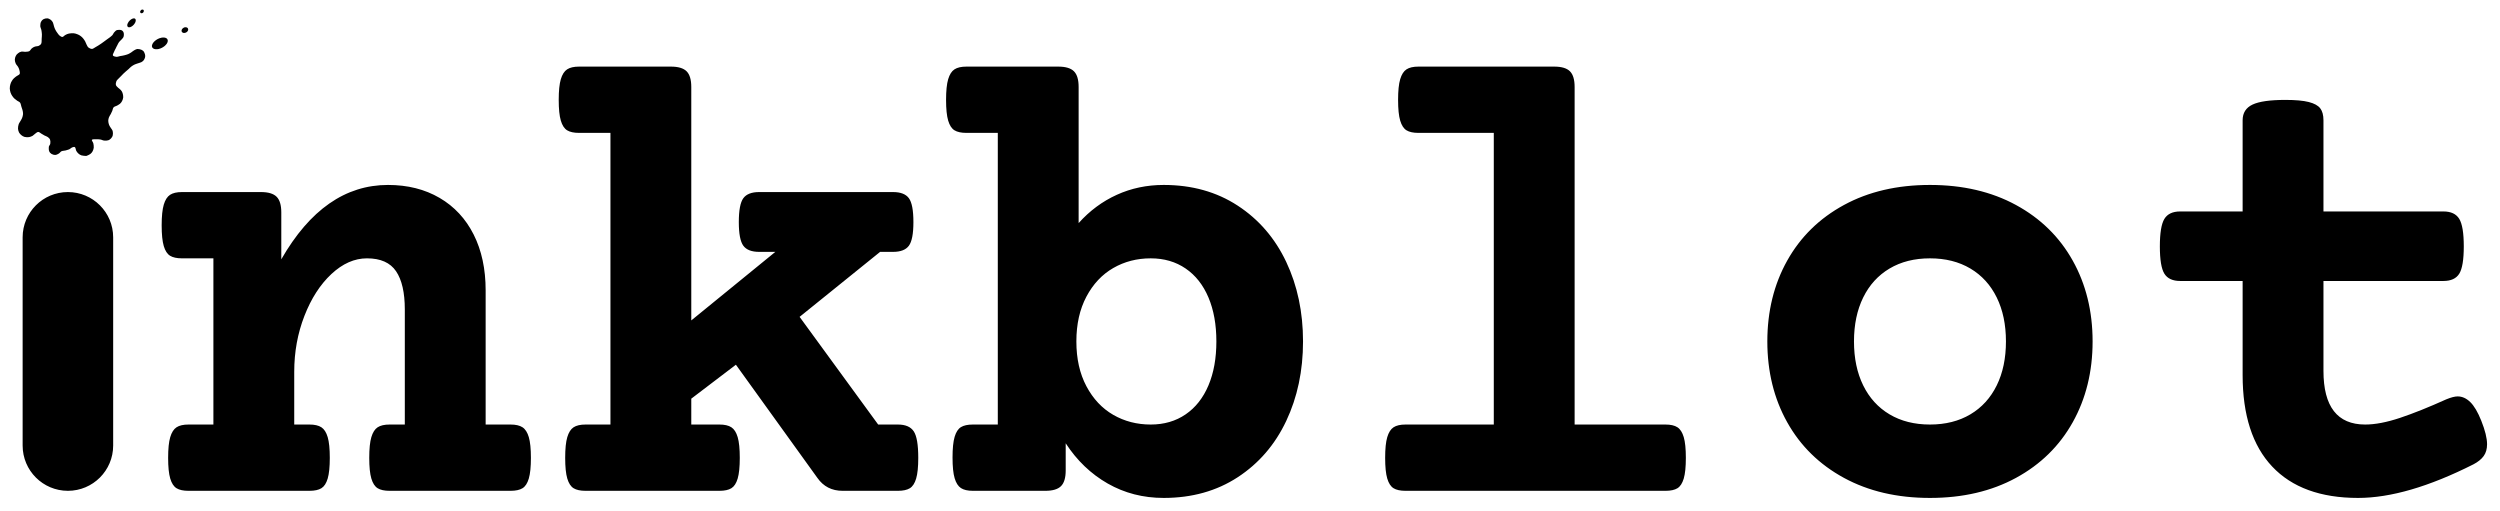
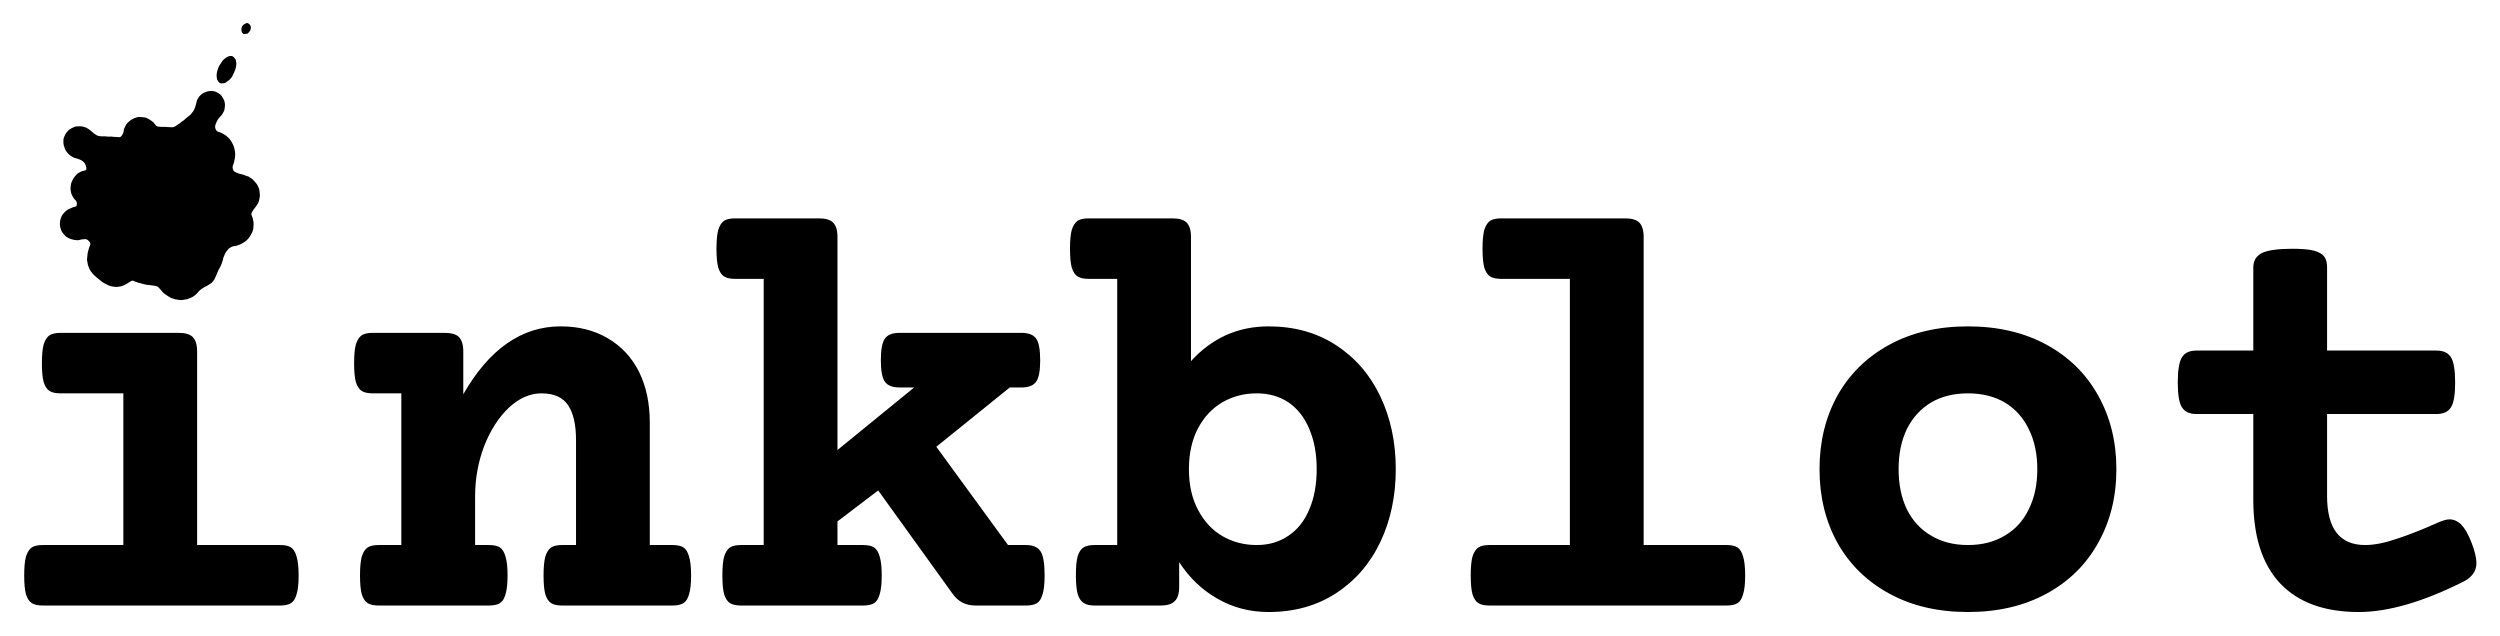
- <svg xmlns="http://www.w3.org/2000/svg" fill="#000" viewBox="0 0 7732 1578" role="img" aria-label="inkblot">
-   <g transform="matrix(1 0 0 -1 0 1518)">
-     <path d="M70.0 140.0 A140.0 140.0 0 0 1 350.0 140.0 L350.0 784.0 A140.0 140.0 0 0 1 70.0 784.0 Z M1502.0 620V205H1579.0Q1603.0 205 1616.0 196.5Q1629.0 188 1635.5 166.0Q1642.0 144 1642.0 102Q1642.0 60 1635.5 38.0Q1629.0 16 1616.0 8.0Q1603.0 0 1579.0 0H1205.0Q1181.0 0 1168.0 8.0Q1155.0 16 1148.5 38.0Q1142.0 60 1142.0 102Q1142.0 144 1148.5 166.0Q1155.0 188 1168.0 196.5Q1181.0 205 1205.0 205H1252.0V561Q1252.0 639 1225.0 679.0Q1198.0 719 1135.0 719Q1077.0 719 1025.0 670.5Q973.0 622 941.5 541.0Q910.0 460 910.0 368V205H957.0Q981.0 205 994.0 196.5Q1007.0 188 1013.5 166.0Q1020.0 144 1020.0 102Q1020.0 60 1013.5 38.0Q1007.0 16 994.0 8.0Q981.0 0 957.0 0H583.0Q559.0 0 546.0 8.0Q533.0 16 526.5 38.0Q520.0 60 520.0 102Q520.0 144 526.5 166.0Q533.0 188 546.0 196.5Q559.0 205 583.0 205H660.0V719H563.0Q539.0 719 526.0 727.0Q513.0 735 506.5 757.0Q500.0 779 500.0 821Q500.0 863 506.5 885.0Q513.0 907 526.0 915.5Q539.0 924 563.0 924H807.0Q841.0 924 855.5 909.5Q870.0 895 870.0 861V716Q1002.0 946 1200.0 946Q1291.0 946 1359.5 906.0Q1428.0 866 1465.0 792.5Q1502.0 719 1502.0 620Z M2840.0 102Q2840.0 60 2833.5 38.0Q2827.0 16 2814.0 8.0Q2801.0 0 2777.0 0H2606.0Q2556.0 0 2528.0 40L2276.0 390L2138.0 285V205H2225.0Q2249.0 205 2262.0 196.5Q2275.0 188 2281.5 166.0Q2288.0 144 2288.0 102Q2288.0 60 2281.5 38.0Q2275.0 16 2262.0 8.0Q2249.0 0 2225.0 0H1811.0Q1787.0 0 1774.0 8.0Q1761.0 16 1754.5 38.0Q1748.0 60 1748.0 102Q1748.0 144 1754.5 166.0Q1761.0 188 1774.0 196.5Q1787.0 205 1811.0 205H1888.0V1107H1791.0Q1767.0 1107 1754.0 1115.0Q1741.0 1123 1734.5 1145.0Q1728.0 1167 1728.0 1209Q1728.0 1251 1734.5 1273.0Q1741.0 1295 1754.0 1303.5Q1767.0 1312 1791.0 1312H2075.0Q2109.0 1312 2123.5 1297.5Q2138.0 1283 2138.0 1249V527L2398.0 739H2348.0Q2313.0 739 2299.0 758.0Q2285.0 777 2285.0 831Q2285.0 886 2299.0 905.0Q2313.0 924 2348.0 924H2762.0Q2797.0 924 2811.0 905.0Q2825.0 886 2825.0 831Q2825.0 777 2811.0 758.0Q2797.0 739 2762.0 739H2722.0L2473.0 538L2716.0 205H2777.0Q2812.0 205 2826.0 184.0Q2840.0 163 2840.0 102Z M3336.0 1249V828Q3387.0 885 3454.0 915.5Q3521.0 946 3599.0 946Q3730.0 946 3828.0 882.0Q3926.0 818 3978.0 708.0Q4030.0 598 4030.0 462Q4030.0 326 3978.0 216.0Q3926.0 106 3828.0 42.0Q3730.0 -22 3599.0 -22Q3504.0 -22 3426.0 22.5Q3348.0 67 3296.0 147V63Q3296.0 29 3281.5 14.5Q3267.0 0 3233.0 0H3009.0Q2985.0 0 2972.0 8.5Q2959.0 17 2952.5 39.0Q2946.0 61 2946.0 103Q2946.0 145 2952.5 167.0Q2959.0 189 2972.0 197.0Q2985.0 205 3009.0 205H3086.0V1107H2989.0Q2965.0 1107 2952.0 1115.0Q2939.0 1123 2932.5 1145.0Q2926.0 1167 2926.0 1209Q2926.0 1251 2932.5 1273.0Q2939.0 1295 2952.0 1303.5Q2965.0 1312 2989.0 1312H3273.0Q3307.0 1312 3321.5 1297.5Q3336.0 1283 3336.0 1249ZM3329.0 462Q3329.0 382 3360.0 323.5Q3391.0 265 3443.0 235.0Q3495.0 205 3559.0 205Q3621.0 205 3667.0 236.5Q3713.0 268 3737.5 326.0Q3762.0 384 3762.0 462Q3762.0 540 3737.5 598.0Q3713.0 656 3667.0 687.5Q3621.0 719 3559.0 719Q3495.0 719 3443.0 689.0Q3391.0 659 3360.0 600.5Q3329.0 542 3329.0 462Z M4870.0 1249V205H5151.0Q5175.0 205 5188.0 196.5Q5201.0 188 5207.5 166.0Q5214.0 144 5214.0 102Q5214.0 60 5207.5 38.0Q5201.0 16 5188.0 8.0Q5175.0 0 5151.0 0H4347.0Q4323.0 0 4310.0 8.0Q4297.0 16 4290.5 38.0Q4284.0 60 4284.0 102Q4284.0 144 4290.5 166.0Q4297.0 188 4310.0 196.5Q4323.0 205 4347.0 205H4620.0V1107H4387.0Q4363.0 1107 4350.0 1115.0Q4337.0 1123 4330.5 1145.0Q4324.0 1167 4324.0 1209Q4324.0 1251 4330.5 1273.0Q4337.0 1295 4350.0 1303.5Q4363.0 1312 4387.0 1312H4807.0Q4841.0 1312 4855.5 1297.5Q4870.0 1283 4870.0 1249Z M6472.0 462Q6472.0 322 6410.5 212.0Q6349.0 102 6235.0 40.0Q6121.0 -22 5969.0 -22Q5817.0 -22 5703.0 40.0Q5589.0 102 5527.5 212.0Q5466.0 322 5466.0 462Q5466.0 602 5527.5 712.0Q5589.0 822 5703.0 884.0Q5817.0 946 5969.0 946Q6121.0 946 6235.0 884.0Q6349.0 822 6410.5 712.0Q6472.0 602 6472.0 462ZM5734.0 462Q5734.0 384 5762.5 326.0Q5791.0 268 5844.0 236.5Q5897.0 205 5969.0 205Q6041.0 205 6094.0 236.5Q6147.0 268 6175.5 326.0Q6204.0 384 6204.0 462Q6204.0 540 6175.5 598.0Q6147.0 656 6094.0 687.5Q6041.0 719 5969.0 719Q5897.0 719 5844.0 687.5Q5791.0 656 5762.5 598.0Q5734.0 540 5734.0 462Z M7186.0 1146V864H7557.0Q7592.0 864 7606.0 841.0Q7620.0 818 7620.0 756Q7620.0 694 7606.0 671.5Q7592.0 649 7557.0 649H7186.0V371Q7186.0 205 7315.0 205Q7361.0 205 7422.5 225.5Q7484.0 246 7566.0 283Q7588.0 292 7601.0 292Q7622.0 292 7640.0 274.5Q7658.0 257 7674.0 217Q7692.0 172 7692.0 144Q7692.0 122 7681.5 107.5Q7671.0 93 7650.0 82Q7444.0 -22 7293.0 -22Q7119.0 -22 7027.5 75.0Q6936.0 172 6936.0 358V649H6743.0Q6708.0 649 6694.0 671.5Q6680.0 694 6680.0 756Q6680.0 818 6694.0 841.0Q6708.0 864 6743.0 864H6936.0V1146Q6936.0 1180 6966.5 1194.5Q6997.0 1209 7068.0 1209Q7115.0 1209 7140.5 1202.5Q7166.0 1196 7176.0 1183.0Q7186.0 1170 7186.0 1146Z" />
-     <g transform="matrix(24.000 0 0 -24.000 -558.0 1580.8)">
-       <path d="M41.59 4.30 C41.58 4.31 41.56 4.31 41.55 4.32 C41.54 4.32 41.53 4.32 41.52 4.32 C41.50 4.32 41.49 4.33 41.48 4.32 C41.47 4.32 41.46 4.32 41.45 4.32 C41.43 4.32 41.42 4.31 41.41 4.31 C41.40 4.30 41.39 4.30 41.39 4.29 C41.38 4.29 41.38 4.29 41.38 4.29 C41.37 4.28 41.36 4.27 41.35 4.26 C41.34 4.25 41.34 4.25 41.34 4.25 C41.34 4.24 41.33 4.23 41.33 4.23 C41.33 4.22 41.32 4.20 41.32 4.19 C41.32 4.18 41.31 4.17 41.31 4.16 C41.31 4.14 41.31 4.13 41.31 4.12 C41.32 4.11 41.32 4.10 41.32 4.09 C41.32 4.07 41.33 4.06 41.33 4.05 C41.34 4.04 41.34 4.04 41.34 4.03 C41.34 4.03 41.34 4.02 41.35 4.02 C41.35 4.01 41.37 3.99 41.37 3.98 C41.38 3.97 41.37 3.98 41.38 3.97 C41.38 3.97 41.39 3.95 41.40 3.95 C41.41 3.94 41.40 3.94 41.41 3.93 C41.42 3.93 41.43 3.92 41.44 3.91 C41.44 3.90 41.44 3.91 41.45 3.90 C41.45 3.90 41.47 3.89 41.48 3.88 C41.49 3.88 41.49 3.88 41.49 3.88 C41.50 3.87 41.51 3.87 41.52 3.86 C41.52 3.86 41.54 3.86 41.55 3.85 C41.56 3.85 41.57 3.85 41.59 3.85 C41.60 3.85 41.61 3.85 41.62 3.85 C41.63 3.85 41.64 3.85 41.66 3.85 C41.67 3.85 41.68 3.86 41.69 3.86 C41.70 3.87 41.70 3.87 41.71 3.88 C41.71 3.88 41.72 3.88 41.73 3.89 C41.73 3.89 41.74 3.90 41.75 3.91 C41.75 3.92 41.76 3.93 41.76 3.93 C41.76 3.94 41.76 3.94 41.77 3.95 C41.77 3.95 41.77 3.97 41.78 3.98 C41.78 3.99 41.78 4.00 41.78 4.02 C41.78 4.03 41.78 4.04 41.78 4.05 C41.78 4.06 41.78 4.07 41.77 4.09 C41.77 4.10 41.77 4.11 41.76 4.12 C41.76 4.13 41.76 4.12 41.76 4.13 C41.76 4.13 41.75 4.14 41.75 4.16 C41.74 4.17 41.73 4.18 41.73 4.19 C41.72 4.20 41.73 4.18 41.73 4.19 C41.72 4.20 41.70 4.22 41.70 4.23 C41.69 4.23 41.70 4.23 41.69 4.23 C41.68 4.24 41.67 4.25 41.66 4.26 C41.65 4.27 41.66 4.26 41.66 4.26 C41.65 4.27 41.63 4.28 41.62 4.29 C41.61 4.29 41.61 4.29 41.60 4.29 C41.60 4.30 41.59 4.30 41.59 4.30 C41.58 4.31 41.59 4.30 41.59 4.30 Z" />
-       <path d="M34.30 22.71 C34.18 22.70 33.90 22.69 33.75 22.64 C33.59 22.59 33.47 22.51 33.36 22.41 C33.25 22.31 33.15 22.19 33.08 22.06 C33.01 21.92 33.00 21.66 32.91 21.59 C32.83 21.51 32.68 21.57 32.56 21.61 C32.43 21.66 32.32 21.79 32.17 21.86 C32.02 21.92 31.85 21.96 31.68 22.01 C31.52 22.05 31.31 22.04 31.17 22.11 C31.03 22.18 30.97 22.32 30.84 22.40 C30.71 22.48 30.54 22.57 30.39 22.58 C30.23 22.59 30.03 22.54 29.90 22.46 C29.76 22.38 29.65 22.26 29.59 22.11 C29.53 21.96 29.52 21.71 29.54 21.55 C29.56 21.39 29.71 21.29 29.73 21.13 C29.76 20.97 29.75 20.75 29.70 20.61 C29.64 20.46 29.52 20.37 29.41 20.28 C29.29 20.19 29.12 20.15 28.99 20.08 C28.85 20.00 28.71 19.91 28.58 19.84 C28.44 19.76 28.31 19.62 28.18 19.62 C28.05 19.62 27.91 19.75 27.79 19.84 C27.67 19.92 27.58 20.04 27.45 20.12 C27.31 20.19 27.15 20.27 26.98 20.29 C26.81 20.31 26.57 20.30 26.41 20.26 C26.25 20.21 26.13 20.14 26.01 20.04 C25.89 19.95 25.79 19.83 25.71 19.70 C25.64 19.56 25.58 19.38 25.57 19.21 C25.56 19.03 25.60 18.81 25.65 18.65 C25.70 18.48 25.80 18.38 25.87 18.24 C25.94 18.11 26.03 17.99 26.09 17.84 C26.15 17.69 26.21 17.49 26.22 17.32 C26.23 17.14 26.19 16.96 26.15 16.80 C26.11 16.64 26.05 16.49 26.00 16.34 C25.95 16.18 25.93 15.97 25.84 15.85 C25.75 15.72 25.59 15.69 25.47 15.60 C25.35 15.51 25.22 15.42 25.11 15.32 C25.01 15.22 24.90 15.10 24.82 14.97 C24.74 14.84 24.66 14.71 24.61 14.55 C24.56 14.39 24.52 14.21 24.51 14.03 C24.51 13.84 24.54 13.63 24.59 13.47 C24.63 13.30 24.71 13.16 24.79 13.03 C24.86 12.90 24.96 12.78 25.07 12.68 C25.17 12.58 25.29 12.50 25.42 12.41 C25.54 12.32 25.73 12.27 25.79 12.14 C25.84 12.00 25.78 11.77 25.74 11.61 C25.70 11.45 25.63 11.32 25.55 11.19 C25.47 11.06 25.34 10.95 25.28 10.81 C25.21 10.66 25.16 10.48 25.16 10.32 C25.16 10.15 25.21 9.97 25.28 9.83 C25.35 9.69 25.45 9.57 25.58 9.48 C25.70 9.38 25.84 9.30 26.01 9.27 C26.18 9.24 26.40 9.31 26.57 9.29 C26.74 9.28 26.91 9.27 27.04 9.20 C27.16 9.12 27.23 8.95 27.34 8.86 C27.45 8.76 27.57 8.69 27.73 8.63 C27.88 8.57 28.11 8.59 28.25 8.52 C28.39 8.45 28.51 8.36 28.57 8.22 C28.63 8.07 28.61 7.82 28.62 7.62 C28.63 7.42 28.66 7.22 28.65 7.03 C28.64 6.83 28.61 6.64 28.58 6.47 C28.54 6.29 28.45 6.15 28.44 5.98 C28.44 5.80 28.46 5.58 28.53 5.44 C28.60 5.29 28.70 5.18 28.83 5.10 C28.97 5.02 29.18 4.97 29.34 4.98 C29.49 4.99 29.67 5.08 29.79 5.17 C29.91 5.26 30.00 5.38 30.07 5.52 C30.14 5.66 30.15 5.85 30.21 6.01 C30.26 6.17 30.31 6.32 30.39 6.46 C30.46 6.60 30.54 6.72 30.63 6.84 C30.72 6.96 30.80 7.10 30.91 7.19 C31.02 7.28 31.17 7.39 31.30 7.38 C31.42 7.36 31.54 7.19 31.68 7.12 C31.82 7.04 31.96 6.98 32.14 6.94 C32.31 6.91 32.55 6.89 32.73 6.90 C32.91 6.92 33.07 6.97 33.22 7.03 C33.37 7.08 33.52 7.17 33.64 7.26 C33.76 7.35 33.86 7.44 33.95 7.55 C34.05 7.67 34.14 7.80 34.22 7.94 C34.29 8.07 34.34 8.23 34.41 8.37 C34.48 8.50 34.54 8.66 34.66 8.75 C34.77 8.84 34.96 8.92 35.11 8.92 C35.25 8.91 35.40 8.78 35.53 8.71 C35.66 8.64 35.79 8.56 35.92 8.48 C36.04 8.40 36.18 8.32 36.30 8.23 C36.42 8.14 36.54 8.06 36.66 7.97 C36.79 7.88 36.91 7.78 37.04 7.69 C37.16 7.60 37.27 7.53 37.39 7.44 C37.50 7.35 37.64 7.25 37.74 7.14 C37.83 7.03 37.88 6.87 37.98 6.77 C38.08 6.66 38.18 6.54 38.33 6.49 C38.48 6.45 38.74 6.45 38.88 6.50 C39.02 6.55 39.13 6.67 39.18 6.82 C39.23 6.96 39.22 7.21 39.17 7.36 C39.12 7.51 38.99 7.61 38.89 7.73 C38.79 7.84 38.68 7.92 38.59 8.04 C38.50 8.16 38.44 8.30 38.37 8.44 C38.29 8.57 38.23 8.72 38.16 8.86 C38.09 9.00 38.00 9.14 37.95 9.29 C37.89 9.44 37.75 9.65 37.80 9.76 C37.84 9.86 38.07 9.92 38.23 9.94 C38.38 9.95 38.58 9.88 38.75 9.84 C38.92 9.81 39.11 9.79 39.28 9.74 C39.44 9.70 39.62 9.65 39.77 9.59 C39.91 9.53 40.03 9.45 40.16 9.37 C40.29 9.29 40.40 9.17 40.54 9.10 C40.67 9.02 40.83 8.94 40.99 8.93 C41.15 8.93 41.38 8.98 41.52 9.05 C41.66 9.12 41.76 9.21 41.83 9.35 C41.90 9.48 41.97 9.69 41.96 9.86 C41.96 10.03 41.88 10.21 41.80 10.34 C41.71 10.47 41.59 10.56 41.46 10.63 C41.32 10.70 41.14 10.73 40.99 10.79 C40.84 10.84 40.68 10.89 40.54 10.96 C40.40 11.03 40.27 11.12 40.15 11.21 C40.03 11.30 39.94 11.41 39.83 11.51 C39.72 11.60 39.60 11.70 39.49 11.80 C39.37 11.90 39.27 12.00 39.16 12.10 C39.06 12.20 38.95 12.31 38.85 12.42 C38.75 12.52 38.64 12.62 38.54 12.73 C38.44 12.84 38.31 12.94 38.25 13.08 C38.19 13.22 38.15 13.43 38.19 13.57 C38.22 13.71 38.37 13.81 38.47 13.92 C38.57 14.02 38.71 14.09 38.80 14.20 C38.90 14.31 38.99 14.43 39.04 14.59 C39.09 14.74 39.14 14.97 39.13 15.15 C39.12 15.32 39.05 15.50 38.98 15.64 C38.91 15.78 38.82 15.89 38.71 15.99 C38.60 16.08 38.46 16.15 38.33 16.23 C38.19 16.31 38.00 16.33 37.90 16.44 C37.79 16.55 37.78 16.75 37.72 16.90 C37.66 17.04 37.60 17.18 37.52 17.32 C37.45 17.46 37.34 17.59 37.29 17.74 C37.24 17.88 37.20 18.03 37.20 18.19 C37.20 18.35 37.25 18.56 37.31 18.72 C37.36 18.87 37.46 18.97 37.53 19.10 C37.61 19.23 37.73 19.35 37.77 19.51 C37.81 19.67 37.82 19.89 37.78 20.05 C37.75 20.20 37.66 20.34 37.56 20.45 C37.46 20.56 37.33 20.66 37.18 20.70 C37.02 20.75 36.82 20.75 36.65 20.73 C36.48 20.71 36.34 20.61 36.16 20.59 C35.98 20.56 35.74 20.55 35.57 20.56 C35.39 20.57 35.14 20.55 35.09 20.64 C35.05 20.73 35.24 20.93 35.28 21.10 C35.31 21.26 35.35 21.48 35.33 21.66 C35.31 21.83 35.25 21.98 35.18 22.12 C35.11 22.25 35.01 22.37 34.89 22.46 C34.77 22.55 34.58 22.63 34.48 22.67 C34.38 22.71 34.43 22.71 34.30 22.71 Z" />
-       <path d="M40.01 6.12 C40.00 6.12 39.99 6.12 39.98 6.12 C39.96 6.13 39.95 6.13 39.94 6.13 C39.93 6.13 39.92 6.13 39.91 6.13 C39.89 6.13 39.88 6.13 39.87 6.13 C39.86 6.13 39.85 6.13 39.84 6.13 C39.82 6.13 39.81 6.12 39.80 6.12 C39.79 6.12 39.80 6.12 39.79 6.12 C39.78 6.11 39.77 6.11 39.77 6.10 C39.76 6.10 39.74 6.08 39.73 6.08 C39.72 6.08 39.74 6.09 39.73 6.08 C39.72 6.07 39.70 6.05 39.70 6.05 C39.69 6.04 39.70 6.05 39.70 6.04 C39.69 6.04 39.68 6.02 39.68 6.01 C39.67 6.00 39.67 5.98 39.66 5.98 C39.66 5.97 39.66 5.97 39.66 5.96 C39.66 5.96 39.66 5.95 39.66 5.94 C39.65 5.93 39.65 5.92 39.65 5.91 C39.65 5.89 39.65 5.88 39.65 5.87 C39.65 5.86 39.65 5.85 39.65 5.84 C39.65 5.82 39.66 5.81 39.66 5.80 C39.66 5.79 39.66 5.79 39.66 5.79 C39.66 5.78 39.66 5.77 39.66 5.77 C39.67 5.76 39.67 5.74 39.67 5.73 C39.68 5.72 39.68 5.71 39.68 5.70 C39.69 5.68 39.69 5.67 39.70 5.66 C39.70 5.66 39.69 5.67 39.70 5.66 C39.70 5.65 39.71 5.64 39.71 5.63 C39.72 5.61 39.72 5.60 39.73 5.59 C39.73 5.58 39.73 5.59 39.73 5.59 C39.73 5.58 39.74 5.57 39.75 5.56 C39.75 5.54 39.76 5.53 39.77 5.52 C39.77 5.51 39.76 5.53 39.77 5.52 C39.77 5.51 39.78 5.49 39.79 5.49 C39.79 5.48 39.80 5.47 39.80 5.46 C39.80 5.46 39.80 5.46 39.81 5.45 C39.82 5.44 39.83 5.42 39.83 5.42 C39.84 5.41 39.83 5.42 39.84 5.41 C39.84 5.41 39.86 5.39 39.86 5.38 C39.87 5.37 39.87 5.38 39.87 5.37 C39.87 5.36 39.88 5.35 39.89 5.35 C39.90 5.34 39.90 5.33 39.91 5.33 C39.91 5.32 39.92 5.32 39.92 5.31 C39.93 5.30 39.93 5.30 39.94 5.29 C39.95 5.28 39.95 5.28 39.95 5.28 C39.96 5.27 39.97 5.26 39.98 5.25 C39.98 5.25 39.98 5.25 39.99 5.24 C40.00 5.23 40.00 5.23 40.01 5.22 C40.02 5.22 40.02 5.21 40.03 5.21 C40.03 5.20 40.04 5.20 40.05 5.19 C40.05 5.19 40.07 5.17 40.07 5.17 C40.08 5.17 40.07 5.17 40.08 5.16 C40.09 5.16 40.11 5.14 40.12 5.14 C40.12 5.13 40.11 5.14 40.12 5.14 C40.12 5.13 40.14 5.12 40.15 5.11 C40.16 5.11 40.16 5.10 40.17 5.10 C40.18 5.10 40.18 5.10 40.19 5.09 C40.19 5.09 40.21 5.07 40.22 5.07 C40.23 5.07 40.22 5.07 40.23 5.07 C40.24 5.06 40.25 5.06 40.26 5.05 C40.26 5.05 40.28 5.04 40.29 5.04 C40.30 5.03 40.30 5.03 40.30 5.03 C40.31 5.03 40.32 5.03 40.33 5.02 C40.33 5.02 40.35 5.01 40.36 5.01 C40.37 5.01 40.39 5.00 40.40 5.00 C40.40 5.00 40.41 5.00 40.42 5.00 C40.42 4.99 40.42 4.99 40.43 4.99 C40.44 4.99 40.45 4.99 40.47 4.99 C40.48 4.99 40.49 4.99 40.50 4.99 C40.51 4.99 40.52 4.99 40.54 4.99 C40.55 4.99 40.56 4.99 40.57 4.99 C40.58 4.99 40.57 4.99 40.58 5.00 C40.58 5.00 40.59 5.00 40.61 5.00 C40.62 5.01 40.63 5.02 40.64 5.02 C40.65 5.03 40.65 5.03 40.65 5.03 C40.66 5.03 40.67 5.04 40.68 5.05 C40.68 5.06 40.68 5.06 40.69 5.07 C40.69 5.07 40.71 5.09 40.71 5.10 C40.71 5.10 40.71 5.09 40.71 5.10 C40.71 5.11 40.72 5.12 40.73 5.14 C40.73 5.15 40.73 5.16 40.74 5.17 C40.74 5.18 40.74 5.19 40.74 5.21 C40.74 5.22 40.74 5.23 40.74 5.24 C40.74 5.25 40.74 5.26 40.74 5.28 C40.74 5.29 40.74 5.30 40.74 5.31 C40.74 5.32 40.73 5.33 40.73 5.35 C40.73 5.36 40.73 5.37 40.72 5.38 C40.72 5.39 40.71 5.41 40.71 5.42 C40.71 5.42 40.71 5.41 40.71 5.42 C40.71 5.43 40.70 5.44 40.70 5.45 C40.70 5.46 40.69 5.48 40.69 5.49 C40.68 5.49 40.68 5.50 40.68 5.51 C40.67 5.51 40.67 5.51 40.67 5.52 C40.67 5.53 40.66 5.55 40.65 5.56 C40.65 5.56 40.64 5.57 40.64 5.58 C40.64 5.58 40.64 5.58 40.63 5.59 C40.63 5.60 40.62 5.62 40.61 5.63 C40.61 5.63 40.61 5.63 40.61 5.64 C40.60 5.64 40.60 5.65 40.59 5.66 C40.58 5.67 40.57 5.68 40.57 5.69 C40.57 5.69 40.57 5.69 40.56 5.70 C40.56 5.70 40.54 5.72 40.54 5.73 C40.53 5.74 40.54 5.73 40.54 5.73 C40.53 5.74 40.52 5.76 40.51 5.77 C40.50 5.77 40.51 5.77 40.50 5.78 C40.49 5.78 40.49 5.79 40.48 5.80 C40.47 5.81 40.47 5.81 40.47 5.82 C40.46 5.82 40.45 5.83 40.45 5.84 C40.44 5.84 40.44 5.85 40.43 5.85 C40.42 5.86 40.42 5.86 40.41 5.87 C40.41 5.88 40.40 5.88 40.40 5.89 C40.39 5.89 40.38 5.90 40.37 5.91 C40.37 5.91 40.37 5.91 40.36 5.92 C40.35 5.92 40.34 5.94 40.33 5.94 C40.33 5.94 40.33 5.94 40.33 5.95 C40.32 5.95 40.30 5.97 40.29 5.97 C40.28 5.98 40.29 5.97 40.29 5.98 C40.28 5.98 40.26 5.99 40.26 6.00 C40.25 6.00 40.24 6.01 40.24 6.01 C40.23 6.01 40.23 6.02 40.22 6.02 C40.21 6.03 40.19 6.04 40.19 6.04 C40.18 6.05 40.19 6.04 40.18 6.05 C40.17 6.05 40.16 6.06 40.15 6.06 C40.14 6.07 40.12 6.07 40.12 6.08 C40.11 6.08 40.12 6.08 40.11 6.08 C40.10 6.08 40.09 6.09 40.08 6.09 C40.07 6.10 40.06 6.10 40.05 6.11 C40.03 6.11 40.02 6.11 40.01 6.12 C40.01 6.12 40.01 6.12 40.01 6.12 C40.01 6.12 40.02 6.11 40.01 6.12 Z" />
-       <path d="M47.08 6.85 C47.07 6.85 47.06 6.86 47.05 6.86 C47.03 6.86 47.02 6.86 47.01 6.86 C47.00 6.86 46.99 6.86 46.98 6.86 C46.96 6.86 46.95 6.86 46.94 6.86 C46.93 6.86 46.92 6.86 46.91 6.86 C46.89 6.85 46.88 6.85 46.88 6.85 C46.87 6.85 46.88 6.85 46.87 6.85 C46.86 6.85 46.85 6.84 46.84 6.84 C46.82 6.83 46.81 6.83 46.80 6.82 C46.79 6.82 46.79 6.82 46.79 6.82 C46.78 6.81 46.77 6.81 46.77 6.80 C46.76 6.79 46.75 6.78 46.74 6.78 C46.73 6.78 46.74 6.78 46.73 6.77 C46.72 6.77 46.71 6.75 46.71 6.75 C46.70 6.74 46.70 6.74 46.70 6.73 C46.69 6.72 46.69 6.72 46.68 6.71 C46.68 6.70 46.67 6.68 46.67 6.68 C46.66 6.67 46.66 6.66 46.66 6.66 C46.66 6.65 46.66 6.65 46.65 6.64 C46.65 6.63 46.65 6.62 46.65 6.61 C46.65 6.59 46.65 6.58 46.65 6.57 C46.65 6.56 46.65 6.55 46.65 6.54 C46.65 6.52 46.65 6.51 46.66 6.50 C46.66 6.49 46.66 6.49 46.66 6.48 C46.66 6.48 46.66 6.47 46.67 6.47 C46.67 6.46 46.67 6.44 46.68 6.43 C46.68 6.42 46.69 6.40 46.70 6.40 C46.70 6.39 46.69 6.40 46.70 6.40 C46.70 6.39 46.71 6.37 46.72 6.36 C46.72 6.35 46.73 6.35 46.73 6.35 C46.73 6.34 46.74 6.33 46.75 6.33 C46.75 6.32 46.76 6.31 46.77 6.30 C46.77 6.30 46.77 6.30 46.78 6.29 C46.78 6.28 46.79 6.28 46.80 6.27 C46.81 6.26 46.81 6.26 46.82 6.26 C46.82 6.25 46.83 6.25 46.84 6.24 C46.84 6.23 46.86 6.22 46.86 6.22 C46.87 6.22 46.86 6.22 46.87 6.22 C46.88 6.21 46.90 6.20 46.91 6.20 C46.91 6.19 46.92 6.19 46.93 6.19 C46.93 6.18 46.93 6.18 46.94 6.18 C46.95 6.17 46.96 6.17 46.98 6.16 C46.99 6.16 47.00 6.15 47.01 6.15 C47.02 6.15 47.01 6.15 47.01 6.15 C47.02 6.15 47.03 6.14 47.05 6.14 C47.06 6.14 47.07 6.14 47.08 6.13 C47.09 6.13 47.10 6.13 47.12 6.13 C47.13 6.13 47.14 6.13 47.15 6.13 C47.16 6.13 47.17 6.13 47.19 6.13 C47.20 6.13 47.21 6.13 47.22 6.13 C47.23 6.13 47.24 6.13 47.26 6.14 C47.27 6.14 47.28 6.14 47.29 6.15 C47.30 6.15 47.30 6.15 47.30 6.15 C47.31 6.15 47.32 6.15 47.33 6.16 C47.33 6.16 47.35 6.17 47.36 6.18 C47.37 6.18 47.37 6.18 47.37 6.19 C47.38 6.19 47.39 6.20 47.40 6.20 C47.40 6.21 47.41 6.21 47.42 6.22 C47.42 6.23 47.42 6.23 47.43 6.23 C47.44 6.24 47.44 6.25 47.45 6.26 C47.45 6.26 47.46 6.28 47.47 6.28 C47.47 6.29 47.47 6.28 47.47 6.29 C47.47 6.30 47.48 6.31 47.48 6.33 C47.49 6.34 47.49 6.35 47.49 6.36 C47.49 6.37 47.50 6.38 47.50 6.40 C47.50 6.41 47.50 6.42 47.50 6.43 C47.50 6.44 47.50 6.45 47.49 6.47 C47.49 6.48 47.49 6.49 47.49 6.50 C47.48 6.51 47.48 6.53 47.48 6.54 C47.47 6.54 47.47 6.55 47.47 6.56 C47.46 6.56 47.46 6.56 47.46 6.57 C47.46 6.58 47.45 6.60 47.44 6.61 C47.44 6.61 47.43 6.62 47.43 6.62 C47.43 6.63 47.42 6.63 47.42 6.64 C47.41 6.65 47.40 6.66 47.40 6.67 C47.39 6.67 47.40 6.67 47.39 6.68 C47.38 6.68 47.37 6.70 47.36 6.71 C47.35 6.71 47.36 6.70 47.36 6.71 C47.35 6.72 47.33 6.73 47.33 6.74 C47.32 6.74 47.32 6.74 47.31 6.75 C47.31 6.75 47.30 6.76 47.29 6.76 C47.28 6.77 47.27 6.78 47.26 6.78 C47.26 6.78 47.26 6.78 47.26 6.79 C47.25 6.79 47.23 6.80 47.22 6.80 C47.21 6.81 47.20 6.81 47.20 6.82 C47.19 6.82 47.19 6.82 47.19 6.82 C47.18 6.82 47.16 6.83 47.15 6.83 C47.14 6.84 47.12 6.84 47.12 6.84 C47.11 6.85 47.10 6.85 47.09 6.85 C47.09 6.85 47.08 6.85 47.08 6.85 C47.08 6.85 47.09 6.85 47.08 6.85 Z" />
-       <path d="M43.55 8.95 C43.54 8.95 43.52 8.96 43.51 8.96 C43.50 8.96 43.49 8.96 43.48 8.96 C43.46 8.96 43.45 8.96 43.44 8.96 C43.43 8.96 43.42 8.96 43.41 8.96 C43.39 8.96 43.38 8.96 43.37 8.96 C43.36 8.96 43.35 8.96 43.34 8.96 C43.32 8.96 43.31 8.96 43.30 8.96 C43.29 8.96 43.28 8.96 43.27 8.95 C43.25 8.95 43.24 8.95 43.24 8.95 C43.23 8.95 43.24 8.95 43.23 8.95 C43.22 8.95 43.21 8.94 43.20 8.94 C43.18 8.94 43.17 8.94 43.16 8.93 C43.15 8.93 43.13 8.92 43.13 8.92 C43.12 8.92 43.11 8.92 43.11 8.92 C43.10 8.91 43.10 8.91 43.09 8.91 C43.08 8.91 43.06 8.90 43.06 8.89 C43.05 8.89 43.04 8.88 43.03 8.88 C43.02 8.88 43.03 8.88 43.02 8.87 C43.01 8.87 42.99 8.86 42.99 8.85 C42.98 8.85 42.98 8.85 42.98 8.85 C42.97 8.84 42.96 8.83 42.95 8.82 C42.94 8.82 42.94 8.82 42.94 8.81 C42.93 8.80 42.92 8.79 42.92 8.78 C42.91 8.78 42.91 8.78 42.91 8.78 C42.90 8.77 42.89 8.75 42.88 8.74 C42.88 8.73 42.88 8.74 42.88 8.73 C42.88 8.73 42.87 8.72 42.86 8.71 C42.86 8.69 42.85 8.68 42.85 8.67 C42.85 8.66 42.85 8.65 42.85 8.65 C42.84 8.64 42.84 8.64 42.84 8.64 C42.84 8.63 42.84 8.61 42.83 8.60 C42.83 8.59 42.83 8.58 42.83 8.57 C42.83 8.55 42.83 8.54 42.83 8.53 C42.83 8.52 42.83 8.51 42.83 8.50 C42.84 8.48 42.84 8.47 42.84 8.46 C42.84 8.45 42.84 8.44 42.85 8.43 C42.85 8.42 42.84 8.43 42.85 8.43 C42.85 8.42 42.85 8.40 42.86 8.39 C42.86 8.38 42.86 8.37 42.87 8.36 C42.87 8.34 42.88 8.33 42.88 8.32 C42.88 8.32 42.88 8.33 42.88 8.32 C42.88 8.31 42.89 8.30 42.90 8.29 C42.90 8.27 42.91 8.26 42.91 8.25 C42.92 8.24 42.91 8.25 42.92 8.25 C42.92 8.24 42.93 8.22 42.93 8.22 C42.94 8.21 42.95 8.19 42.95 8.19 C42.95 8.18 42.95 8.19 42.96 8.18 C42.96 8.17 42.97 8.15 42.98 8.15 C42.98 8.14 42.98 8.14 42.99 8.14 C42.99 8.13 43.00 8.12 43.00 8.11 C43.01 8.10 43.02 8.10 43.02 8.09 C43.02 8.08 43.03 8.08 43.03 8.08 C43.04 8.07 43.05 8.05 43.06 8.05 C43.06 8.04 43.06 8.05 43.06 8.04 C43.07 8.03 43.08 8.01 43.09 8.01 C43.10 8.00 43.09 8.01 43.09 8.01 C43.10 8.00 43.12 7.98 43.13 7.97 C43.13 7.97 43.12 7.98 43.13 7.97 C43.13 7.96 43.15 7.94 43.16 7.94 C43.17 7.93 43.16 7.94 43.16 7.94 C43.17 7.93 43.19 7.91 43.20 7.91 C43.20 7.90 43.20 7.91 43.20 7.90 C43.21 7.89 43.22 7.88 43.23 7.88 C43.24 7.87 43.24 7.87 43.24 7.87 C43.25 7.86 43.26 7.85 43.27 7.85 C43.27 7.84 43.28 7.83 43.29 7.83 C43.29 7.83 43.29 7.83 43.30 7.82 C43.31 7.81 43.33 7.80 43.33 7.80 C43.34 7.79 43.33 7.80 43.34 7.79 C43.34 7.79 43.36 7.77 43.37 7.77 C43.38 7.76 43.38 7.76 43.38 7.76 C43.39 7.76 43.40 7.75 43.41 7.75 C43.41 7.74 43.43 7.73 43.44 7.73 C43.44 7.72 43.43 7.73 43.44 7.72 C43.45 7.72 43.47 7.71 43.48 7.70 C43.48 7.70 43.49 7.69 43.50 7.69 C43.50 7.69 43.50 7.69 43.51 7.68 C43.52 7.68 43.54 7.67 43.55 7.66 C43.55 7.66 43.55 7.66 43.56 7.66 C43.56 7.65 43.57 7.65 43.58 7.64 C43.59 7.64 43.61 7.63 43.62 7.63 C43.62 7.62 43.62 7.62 43.63 7.62 C43.63 7.62 43.64 7.61 43.65 7.61 C43.66 7.61 43.68 7.60 43.69 7.59 C43.69 7.59 43.70 7.59 43.70 7.59 C43.71 7.58 43.71 7.58 43.72 7.58 C43.73 7.58 43.74 7.57 43.76 7.56 C43.77 7.56 43.78 7.55 43.79 7.55 C43.80 7.55 43.79 7.55 43.79 7.55 C43.80 7.55 43.81 7.54 43.83 7.54 C43.84 7.53 43.85 7.53 43.86 7.53 C43.87 7.52 43.89 7.52 43.90 7.52 C43.90 7.51 43.89 7.52 43.90 7.52 C43.90 7.51 43.92 7.51 43.93 7.51 C43.94 7.50 43.95 7.50 43.97 7.50 C43.98 7.49 43.99 7.49 44.00 7.49 C44.01 7.48 44.03 7.48 44.03 7.48 C44.04 7.48 44.03 7.48 44.04 7.48 C44.04 7.48 44.06 7.48 44.07 7.47 C44.08 7.47 44.09 7.47 44.11 7.47 C44.12 7.47 44.13 7.46 44.14 7.46 C44.15 7.46 44.16 7.46 44.18 7.46 C44.19 7.46 44.20 7.46 44.21 7.45 C44.22 7.45 44.23 7.45 44.25 7.45 C44.26 7.45 44.27 7.45 44.28 7.45 C44.29 7.45 44.30 7.45 44.32 7.45 C44.33 7.45 44.34 7.45 44.35 7.45 C44.36 7.45 44.37 7.45 44.39 7.45 C44.40 7.45 44.41 7.46 44.42 7.46 C44.43 7.46 44.44 7.46 44.46 7.46 C44.47 7.46 44.48 7.47 44.49 7.47 C44.50 7.47 44.52 7.47 44.53 7.48 C44.53 7.48 44.53 7.48 44.54 7.48 C44.55 7.48 44.55 7.48 44.56 7.49 C44.57 7.49 44.58 7.49 44.60 7.50 C44.61 7.50 44.62 7.51 44.63 7.51 C44.64 7.52 44.63 7.51 44.63 7.52 C44.64 7.52 44.65 7.52 44.67 7.53 C44.68 7.54 44.69 7.55 44.70 7.55 C44.70 7.55 44.69 7.55 44.70 7.55 C44.71 7.56 44.73 7.57 44.74 7.58 C44.74 7.58 44.74 7.58 44.74 7.59 C44.75 7.59 44.76 7.61 44.77 7.61 C44.78 7.62 44.77 7.61 44.78 7.62 C44.78 7.63 44.80 7.65 44.80 7.66 C44.81 7.66 44.80 7.65 44.81 7.66 C44.81 7.66 44.82 7.68 44.83 7.69 C44.83 7.70 44.84 7.72 44.84 7.72 C44.84 7.73 44.84 7.72 44.84 7.73 C44.84 7.73 44.85 7.75 44.85 7.76 C44.86 7.77 44.86 7.78 44.86 7.80 C44.86 7.81 44.87 7.82 44.87 7.83 C44.87 7.84 44.87 7.85 44.87 7.87 C44.87 7.88 44.87 7.89 44.87 7.90 C44.87 7.91 44.86 7.92 44.86 7.94 C44.86 7.95 44.86 7.96 44.86 7.97 C44.85 7.98 44.85 7.99 44.85 8.01 C44.85 8.02 44.84 8.03 44.84 8.03 C44.84 8.04 44.84 8.03 44.84 8.04 C44.84 8.05 44.83 8.06 44.83 8.08 C44.82 8.09 44.81 8.10 44.81 8.11 C44.81 8.12 44.81 8.12 44.81 8.12 C44.80 8.13 44.80 8.14 44.79 8.15 C44.79 8.15 44.78 8.17 44.78 8.18 C44.77 8.19 44.77 8.18 44.77 8.19 C44.77 8.20 44.76 8.21 44.76 8.22 C44.75 8.22 44.74 8.24 44.74 8.25 C44.73 8.25 44.74 8.24 44.73 8.25 C44.73 8.26 44.71 8.28 44.71 8.29 C44.70 8.29 44.70 8.29 44.70 8.30 C44.70 8.30 44.69 8.31 44.68 8.32 C44.68 8.33 44.67 8.33 44.67 8.34 C44.66 8.35 44.66 8.35 44.65 8.36 C44.65 8.36 44.64 8.38 44.63 8.38 C44.62 8.39 44.63 8.38 44.62 8.39 C44.62 8.40 44.60 8.41 44.60 8.42 C44.59 8.43 44.60 8.42 44.59 8.43 C44.58 8.43 44.57 8.45 44.56 8.45 C44.55 8.46 44.56 8.45 44.55 8.46 C44.55 8.47 44.53 8.48 44.53 8.49 C44.52 8.49 44.52 8.49 44.52 8.50 C44.51 8.50 44.50 8.51 44.49 8.52 C44.48 8.53 44.48 8.53 44.48 8.53 C44.47 8.53 44.46 8.54 44.46 8.55 C44.45 8.55 44.44 8.56 44.44 8.57 C44.43 8.57 44.43 8.57 44.42 8.58 C44.41 8.58 44.40 8.60 44.39 8.60 C44.38 8.60 44.39 8.60 44.39 8.60 C44.38 8.61 44.36 8.62 44.35 8.63 C44.34 8.63 44.35 8.63 44.34 8.64 C44.34 8.64 44.32 8.65 44.32 8.65 C44.31 8.66 44.30 8.67 44.29 8.67 C44.28 8.67 44.29 8.67 44.28 8.68 C44.27 8.68 44.25 8.69 44.25 8.70 C44.24 8.70 44.24 8.70 44.23 8.71 C44.23 8.71 44.22 8.71 44.21 8.72 C44.20 8.72 44.18 8.74 44.18 8.74 C44.17 8.74 44.18 8.74 44.17 8.74 C44.17 8.74 44.15 8.75 44.14 8.76 C44.13 8.76 44.11 8.77 44.11 8.78 C44.10 8.78 44.11 8.77 44.11 8.78 C44.10 8.78 44.08 8.79 44.07 8.79 C44.06 8.80 44.04 8.81 44.04 8.81 C44.03 8.81 44.04 8.81 44.03 8.81 C44.03 8.81 44.01 8.82 44.00 8.83 C43.99 8.83 43.97 8.84 43.97 8.84 C43.96 8.84 43.96 8.84 43.95 8.85 C43.95 8.85 43.94 8.85 43.93 8.85 C43.92 8.86 43.91 8.86 43.90 8.87 C43.88 8.87 43.87 8.88 43.86 8.88 C43.85 8.88 43.86 8.88 43.86 8.88 C43.85 8.88 43.84 8.89 43.83 8.89 C43.81 8.89 43.80 8.90 43.79 8.90 C43.78 8.90 43.76 8.91 43.76 8.91 C43.75 8.91 43.75 8.91 43.74 8.92 C43.73 8.92 43.73 8.92 43.72 8.92 C43.71 8.92 43.70 8.93 43.69 8.93 C43.67 8.93 43.66 8.93 43.65 8.94 C43.64 8.94 43.63 8.94 43.62 8.94 C43.60 8.94 43.59 8.95 43.58 8.95 C43.57 8.95 43.57 8.95 43.56 8.95 C43.56 8.95 43.55 8.95 43.55 8.95 C43.54 8.95 43.55 8.95 43.55 8.95 Z" />
-     </g>
-   </g>
+ <svg xmlns="http://www.w3.org/2000/svg" viewBox="0 0 8472 2152" fill="#000" role="img" aria-label="inkblot">
+   <path d="M668 1191V1847H949Q973 1847 986 1855Q999 1864 1005 1886Q1012 1908 1012 1950Q1012 1992 1005 2014Q999 2036 986 2044Q973 2052 949 2052H145Q121 2052 108 2044Q95 2036 88 2014Q82 1992 82 1950Q82 1908 88 1886Q95 1864 108 1855Q121 1847 145 1847H418V1333H205Q181 1333 168 1325Q155 1317 148 1295Q142 1273 142 1231Q142 1189 148 1167Q155 1145 168 1136Q181 1128 205 1128H605Q639 1128 653 1142Q668 1157 668 1191ZM2202 1432V1847H2279Q2303 1847 2316 1855Q2329 1864 2335 1886Q2342 1908 2342 1950Q2342 1992 2335 2014Q2329 2036 2316 2044Q2303 2052 2279 2052H1905Q1881 2052 1868 2044Q1855 2036 1848 2014Q1842 1992 1842 1950Q1842 1908 1848 1886Q1855 1864 1868 1855Q1881 1847 1905 1847H1952V1491Q1952 1413 1925 1373Q1898 1333 1835 1333Q1777 1333 1725 1381Q1673 1430 1641 1511Q1610 1592 1610 1684V1847H1657Q1681 1847 1694 1855Q1707 1864 1713 1886Q1720 1908 1720 1950Q1720 1992 1713 2014Q1707 2036 1694 2044Q1681 2052 1657 2052H1283Q1259 2052 1246 2044Q1233 2036 1226 2014Q1220 1992 1220 1950Q1220 1908 1226 1886Q1233 1864 1246 1855Q1259 1847 1283 1847H1360V1333H1263Q1239 1333 1226 1325Q1213 1317 1206 1295Q1200 1273 1200 1231Q1200 1189 1206 1167Q1213 1145 1226 1136Q1239 1128 1263 1128H1507Q1541 1128 1555 1142Q1570 1157 1570 1191V1336Q1702 1106 1900 1106Q1991 1106 2059 1146Q2128 1186 2165 1259Q2202 1333 2202 1432ZM3540 1950Q3540 1992 3533 2014Q3527 2036 3514 2044Q3501 2052 3477 2052H3306Q3256 2052 3228 2012L2976 1662L2838 1767V1847H2925Q2949 1847 2962 1855Q2975 1864 2981 1886Q2988 1908 2988 1950Q2988 1992 2981 2014Q2975 2036 2962 2044Q2949 2052 2925 2052H2511Q2487 2052 2474 2044Q2461 2036 2454 2014Q2448 1992 2448 1950Q2448 1908 2454 1886Q2461 1864 2474 1855Q2487 1847 2511 1847H2588V945H2491Q2467 945 2454 937Q2441 929 2434 907Q2428 885 2428 843Q2428 801 2434 779Q2441 757 2454 748Q2467 740 2491 740H2775Q2809 740 2823 754Q2838 769 2838 803V1525L3098 1313H3048Q3013 1313 2999 1294Q2985 1275 2985 1221Q2985 1166 2999 1147Q3013 1128 3048 1128H3462Q3497 1128 3511 1147Q3525 1166 3525 1221Q3525 1275 3511 1294Q3497 1313 3462 1313H3422L3173 1514L3416 1847H3477Q3512 1847 3526 1868Q3540 1889 3540 1950ZM4036 803V1224Q4087 1167 4154 1136Q4221 1106 4299 1106Q4430 1106 4528 1170Q4626 1234 4678 1344Q4730 1454 4730 1590Q4730 1726 4678 1836Q4626 1946 4528 2010Q4430 2074 4299 2074Q4204 2074 4126 2029Q4048 1985 3996 1905V1989Q3996 2023 3981 2037Q3967 2052 3933 2052H3709Q3685 2052 3672 2043Q3659 2035 3652 2013Q3646 1991 3646 1949Q3646 1907 3652 1885Q3659 1863 3672 1855Q3685 1847 3709 1847H3786V945H3689Q3665 945 3652 937Q3639 929 3632 907Q3626 885 3626 843Q3626 801 3632 779Q3639 757 3652 748Q3665 740 3689 740H3973Q4007 740 4021 754Q4036 769 4036 803ZM4029 1590Q4029 1670 4060 1728Q4091 1787 4143 1817Q4195 1847 4259 1847Q4321 1847 4367 1815Q4413 1784 4437 1726Q4462 1668 4462 1590Q4462 1512 4437 1454Q4413 1396 4367 1364Q4321 1333 4259 1333Q4195 1333 4143 1363Q4091 1393 4060 1451Q4029 1510 4029 1590ZM5570 803V1847H5851Q5875 1847 5888 1855Q5901 1864 5907 1886Q5914 1908 5914 1950Q5914 1992 5907 2014Q5901 2036 5888 2044Q5875 2052 5851 2052H5047Q5023 2052 5010 2044Q4997 2036 4990 2014Q4984 1992 4984 1950Q4984 1908 4990 1886Q4997 1864 5010 1855Q5023 1847 5047 1847H5320V945H5087Q5063 945 5050 937Q5037 929 5030 907Q5024 885 5024 843Q5024 801 5030 779Q5037 757 5050 748Q5063 740 5087 740H5507Q5541 740 5555 754Q5570 769 5570 803ZM7172 1590Q7172 1730 7110 1840Q7049 1950 6935 2012Q6821 2074 6669 2074Q6517 2074 6403 2012Q6289 1950 6227 1840Q6166 1730 6166 1590Q6166 1450 6227 1340Q6289 1230 6403 1168Q6517 1106 6669 1106Q6821 1106 6935 1168Q7049 1230 7110 1340Q7172 1450 7172 1590ZM6434 1590Q6434 1668 6462 1726Q6491 1784 6544 1815Q6597 1847 6669 1847Q6741 1847 6794 1815Q6847 1784 6875 1726Q6904 1668 6904 1590Q6904 1512 6875 1454Q6847 1396 6794 1364Q6741 1333 6669 1333Q6597 1333 6544 1364Q6491 1396 6462 1454Q6434 1512 6434 1590ZM7886 906V1188H8257Q8292 1188 8306 1211Q8320 1234 8320 1296Q8320 1358 8306 1380Q8292 1403 8257 1403H7886V1681Q7886 1847 8015 1847Q8061 1847 8122 1826Q8184 1806 8266 1769Q8288 1760 8301 1760Q8322 1760 8340 1777Q8358 1795 8374 1835Q8392 1880 8392 1908Q8392 1930 8381 1944Q8371 1959 8350 1970Q8144 2074 7993 2074Q7819 2074 7727 1977Q7636 1880 7636 1694V1403H7443Q7408 1403 7394 1380Q7380 1358 7380 1296Q7380 1234 7394 1211Q7408 1188 7443 1188H7636V906Q7636 872 7666 857Q7697 843 7768 843Q7815 843 7840 849Q7866 856 7876 869Q7886 882 7886 906Z" />
+   <path d="M838 114C836 114 827 117 824 114C820 112 818 105 818 100C818 95 820 89 824 85C827 82 834 78 838 78C843 79 848 84 849 88C851 92 850 98 848 103C847 107 840 112 839 114C837 116 841 114 838 114ZM760 282C757 282 750 283 746 282C742 280 738 274 736 270C735 266 734 260 734 256C734 251 735 246 736 241C738 236 739 231 741 227C743 222 746 218 749 214C752 209 755 204 759 201C763 197 767 194 772 192C776 190 782 189 786 190C791 191 795 197 798 201C800 205 800 210 801 215C801 220 800 225 799 230C798 235 796 239 794 244C792 249 789 254 787 259C784 263 781 267 778 270C774 273 769 277 766 279C763 281 764 281 760 282ZM627 1015C623 1016 618 1017 613 1017C608 1017 603 1016 599 1015C594 1015 589 1013 584 1011C579 1010 574 1007 570 1004C565 1001 561 998 557 995C553 992 550 989 547 985C543 981 539 975 535 972C531 969 525 969 521 968C516 967 511 967 506 966C501 966 496 965 492 964C487 963 482 962 477 960C472 959 468 958 463 956C458 955 453 951 448 951C444 952 439 956 434 959C429 962 424 965 419 967C415 969 410 971 405 971C400 972 395 973 391 972C386 972 381 971 376 970C371 968 366 967 362 964C357 962 352 959 347 956C343 953 340 950 336 947C332 944 328 941 324 937C320 934 316 930 313 926C309 922 306 917 304 913C301 908 300 903 298 898C297 893 296 887 295 882C295 877 295 873 296 868C296 863 297 858 298 854C299 849 301 844 302 839C304 834 307 829 306 825C305 820 299 814 295 812C291 809 286 811 281 811C276 811 271 813 266 814C262 814 257 814 252 813C247 812 242 811 237 809C233 807 228 805 224 802C220 798 216 794 213 790C210 786 207 781 206 776C204 771 203 766 203 761C203 756 203 752 204 747C205 742 207 737 209 732C212 727 216 722 220 718C224 714 227 712 232 709C236 707 241 705 246 703C250 701 257 701 259 698C261 694 261 687 259 683C258 679 252 676 250 672C247 667 244 662 242 657C241 652 240 648 239 643C239 638 239 633 240 628C240 623 242 619 244 614C246 609 249 604 252 600C255 596 259 592 263 588C268 585 273 582 278 580C283 578 290 579 292 575C294 572 292 564 290 559C288 554 285 550 281 547C277 543 271 541 266 539C262 537 257 537 252 535C247 533 243 530 238 527C234 524 230 520 227 516C223 511 220 506 219 501C217 496 216 492 215 487C215 482 215 477 215 472C216 467 218 462 220 458C222 453 225 449 229 445C232 441 236 438 240 436C245 433 250 431 255 429C260 428 264 428 269 428C274 428 279 428 284 430C289 431 294 433 298 436C302 438 306 442 310 445C314 448 317 452 321 454C325 457 330 460 335 461C340 462 345 462 350 462C355 462 360 462 365 463C369 463 374 463 379 463C384 464 389 464 393 464C398 464 404 466 408 464C412 462 415 456 417 452C419 448 419 442 420 438C422 433 425 427 427 423C430 419 433 415 437 412C440 409 445 405 450 403C454 401 461 398 466 397C471 396 475 396 480 397C485 397 490 398 495 399C499 401 504 403 508 406C513 409 517 412 521 416C524 419 528 426 532 428C536 430 542 429 547 430C551 430 556 430 561 430C566 430 571 431 575 431C580 431 585 432 590 430C595 428 600 424 604 421C609 419 612 415 616 412C620 410 624 407 627 404C631 400 635 397 639 394C643 390 647 388 650 383C654 379 657 374 659 369C661 364 663 359 664 354C666 349 666 344 668 339C670 335 673 330 676 326C680 322 683 319 688 316C692 314 698 311 702 310C707 309 712 308 717 308C722 309 727 309 731 311C736 313 741 316 745 319C749 322 752 326 754 330C757 334 760 340 761 345C762 350 763 355 762 360C762 364 761 369 760 374C758 379 755 384 752 389C749 393 745 396 742 400C739 404 736 408 734 413C732 418 729 424 729 429C729 434 731 440 734 443C737 447 743 447 747 449C752 451 756 453 760 456C764 458 768 461 772 465C776 468 780 473 783 478C786 483 789 488 791 493C793 497 794 502 795 507C796 512 797 517 797 521C797 526 797 531 796 536C795 541 794 545 793 550C792 555 789 560 788 565C788 569 789 575 792 579C795 583 802 585 806 587C811 589 816 590 821 591C826 593 831 594 835 596C840 597 844 599 848 602C853 605 858 609 861 613C865 617 868 621 871 625C874 630 876 635 878 640C879 645 880 649 880 654C881 659 881 664 880 669C879 674 878 679 877 683C875 688 873 692 870 696C867 701 863 705 860 709C857 714 853 719 852 724C851 728 854 733 856 738C857 743 858 748 859 752C859 757 860 762 859 767C859 772 858 777 857 781C855 786 853 791 850 796C848 800 845 805 841 809C838 813 834 816 830 819C826 822 820 825 815 828C810 830 805 831 801 833C796 834 791 834 786 836C782 838 776 841 773 845C769 849 766 854 763 859C761 864 759 869 757 873C756 878 755 883 753 888C751 893 750 898 747 903C745 907 742 912 740 916C738 921 736 925 734 930C732 935 729 941 727 946C724 951 721 954 718 958C714 961 711 963 706 966C702 969 696 971 691 974C686 977 681 980 677 984C673 987 671 991 667 995C663 999 658 1003 653 1006C649 1008 643 1011 639 1012C635 1014 632 1015 627 1015Z" />
</svg>
